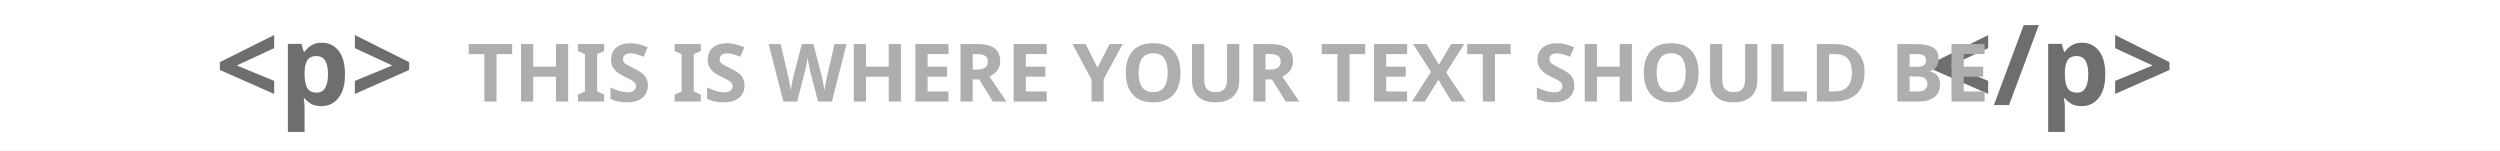
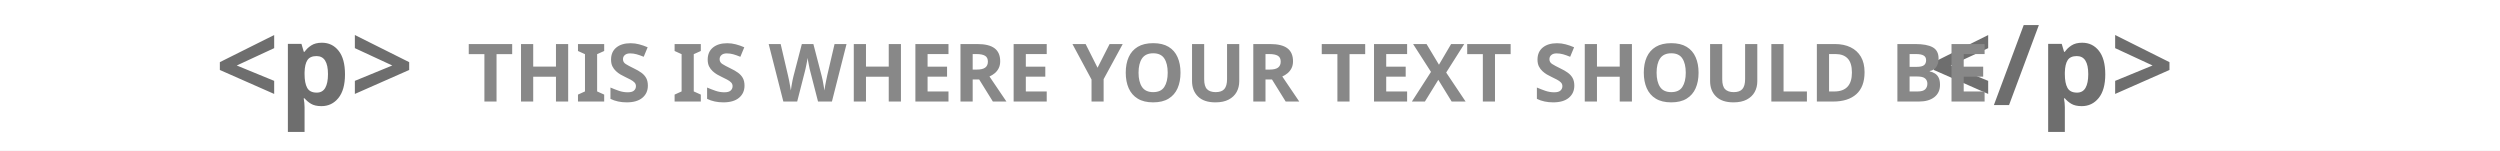
<svg xmlns="http://www.w3.org/2000/svg" width="714" height="43" viewBox="0 0 714 43">
  <defs>
    <clipPath id="clip-P_example">
      <rect width="714" height="43" />
    </clipPath>
  </defs>
  <g id="P_example" data-name="P example" clip-path="url(#clip-P_example)">
    <rect width="714" height="43" fill="#fff" />
    <g id="Group_1" data-name="Group 1" transform="translate(-1253 339)">
      <text id="_p_p_" data-name="&lt;p&gt;                                                    &lt;/p&gt; " transform="translate(1253 -341)" fill="#6e6e6e" font-size="32" font-family="Quicksand-Bold, Quicksand" font-weight="700">
        <tspan x="61.416" y="32" xml:space="preserve">&lt;p&gt;                                                    &lt;/p&gt; </tspan>
      </text>
-       <text id="THIS_IS_WHERE_YOUR_TEXT_SHOULD_BE" data-name="THIS IS WHERE YOUR TEXT SHOULD BE" transform="translate(1366 -333)" fill="#aeaeae" font-size="23" font-family="Quicksand-Bold, Quicksand" font-weight="700">
+       <text id="THIS_IS_WHERE_YOUR_TEXT_SHOULD_BE" data-name="THIS IS WHERE YOUR TEXT SHOULD BE" transform="translate(1366 -333)" fill="#888" font-size="23" font-family="Quicksand-Bold, Quicksand" font-weight="700">
        <tspan x="20.421" y="23">THIS IS WHERE YOUR TEXT SHOULD BE</tspan>
      </text>
    </g>
  </g>
</svg>
